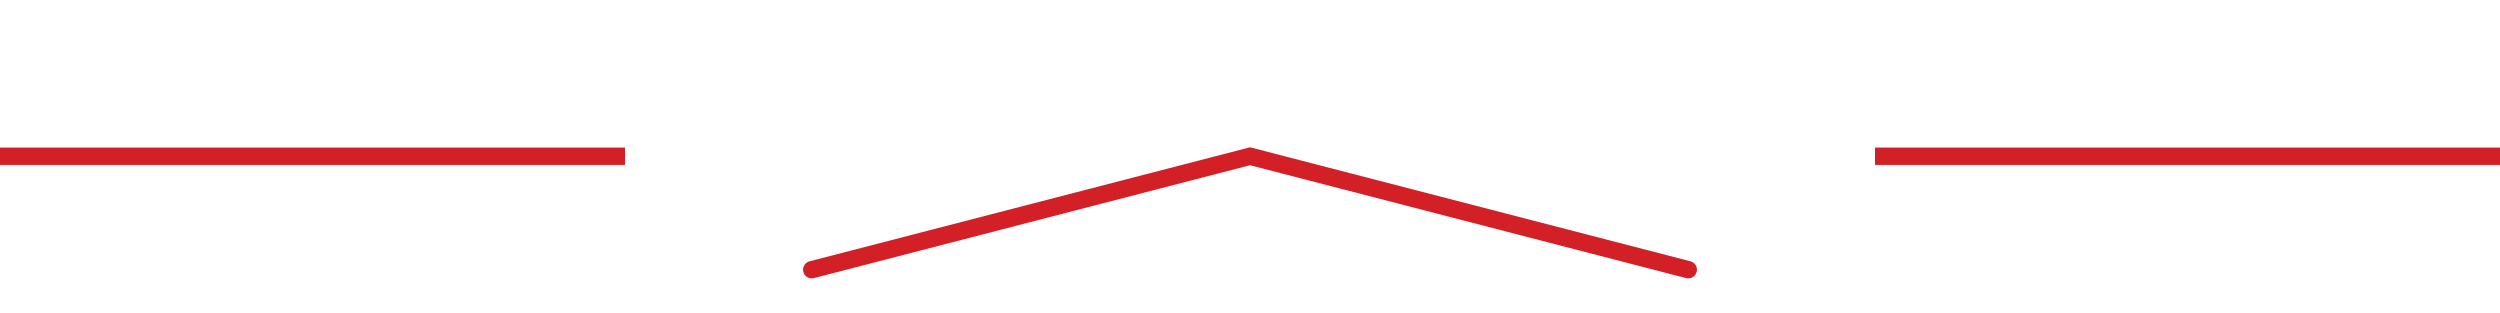
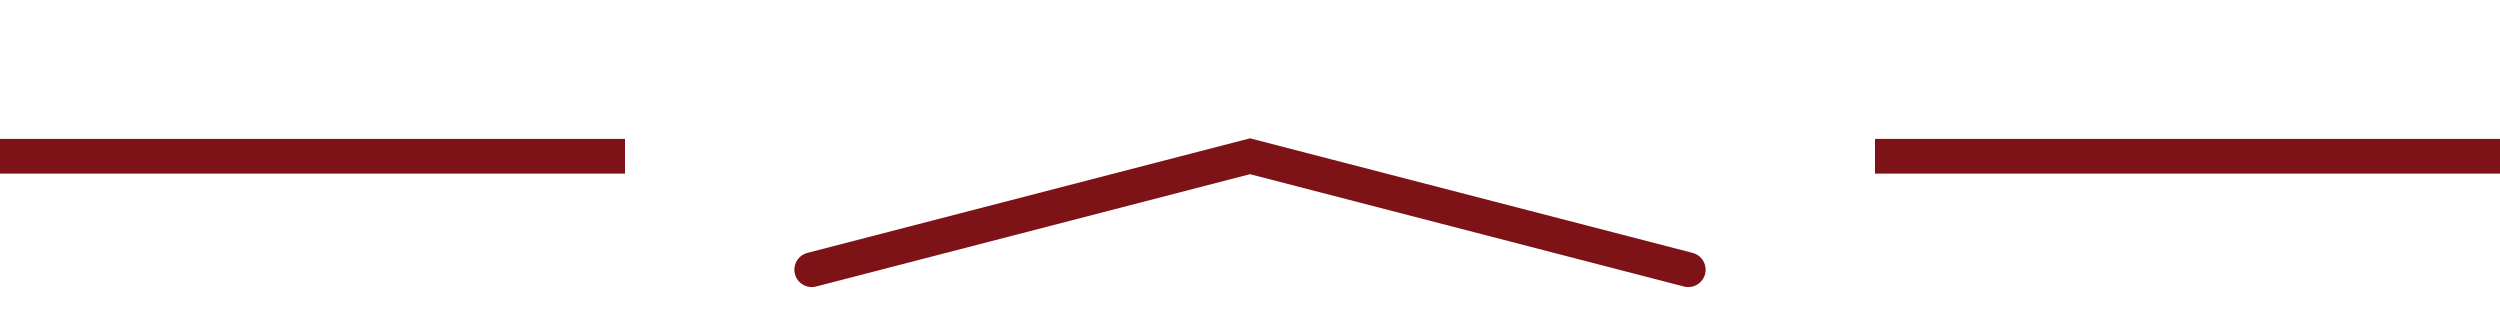
- <svg xmlns="http://www.w3.org/2000/svg" version="1.1" id="Layer_1" x="0px" y="0px" viewBox="0 0 288 36" enable-background="new 0 0 288 36" xml:space="preserve">
-   <rect fill="none" width="288" height="36" />
-   <line fill="none" stroke="#D32027" stroke-width="2" stroke-miterlimit="10" x1="0" y1="18" x2="72" y2="18" />
-   <line fill="none" stroke="#D32027" stroke-width="2" stroke-miterlimit="10" x1="288" y1="18" x2="216" y2="18" />
-   <polyline fill="none" stroke="#D32027" stroke-width="2" stroke-linecap="round" stroke-miterlimit="10" points="194.488,31.07   144,18 93.512,31.07 " />
+ <svg xmlns="http://www.w3.org/2000/svg" version="1.1" id="Layer_1" x="0px" y="0px" viewBox="0 288 288 36" enable-background="new 0 288 288 36" xml:space="preserve">
+   <rect y="288" fill="none" width="288" height="36" />
+   <line fill="none" stroke="#7D1317" stroke-width="4" stroke-miterlimit="10" x1="0" y1="306" x2="72" y2="306" />
+   <line fill="none" stroke="#7D1317" stroke-width="4" stroke-miterlimit="10" x1="288" y1="306" x2="216" y2="306" />
+   <polyline fill="none" stroke="#7D1317" stroke-width="4" stroke-linecap="round" stroke-miterlimit="10" points="194.488,319.07   144,306 93.512,319.07 " />
</svg>
